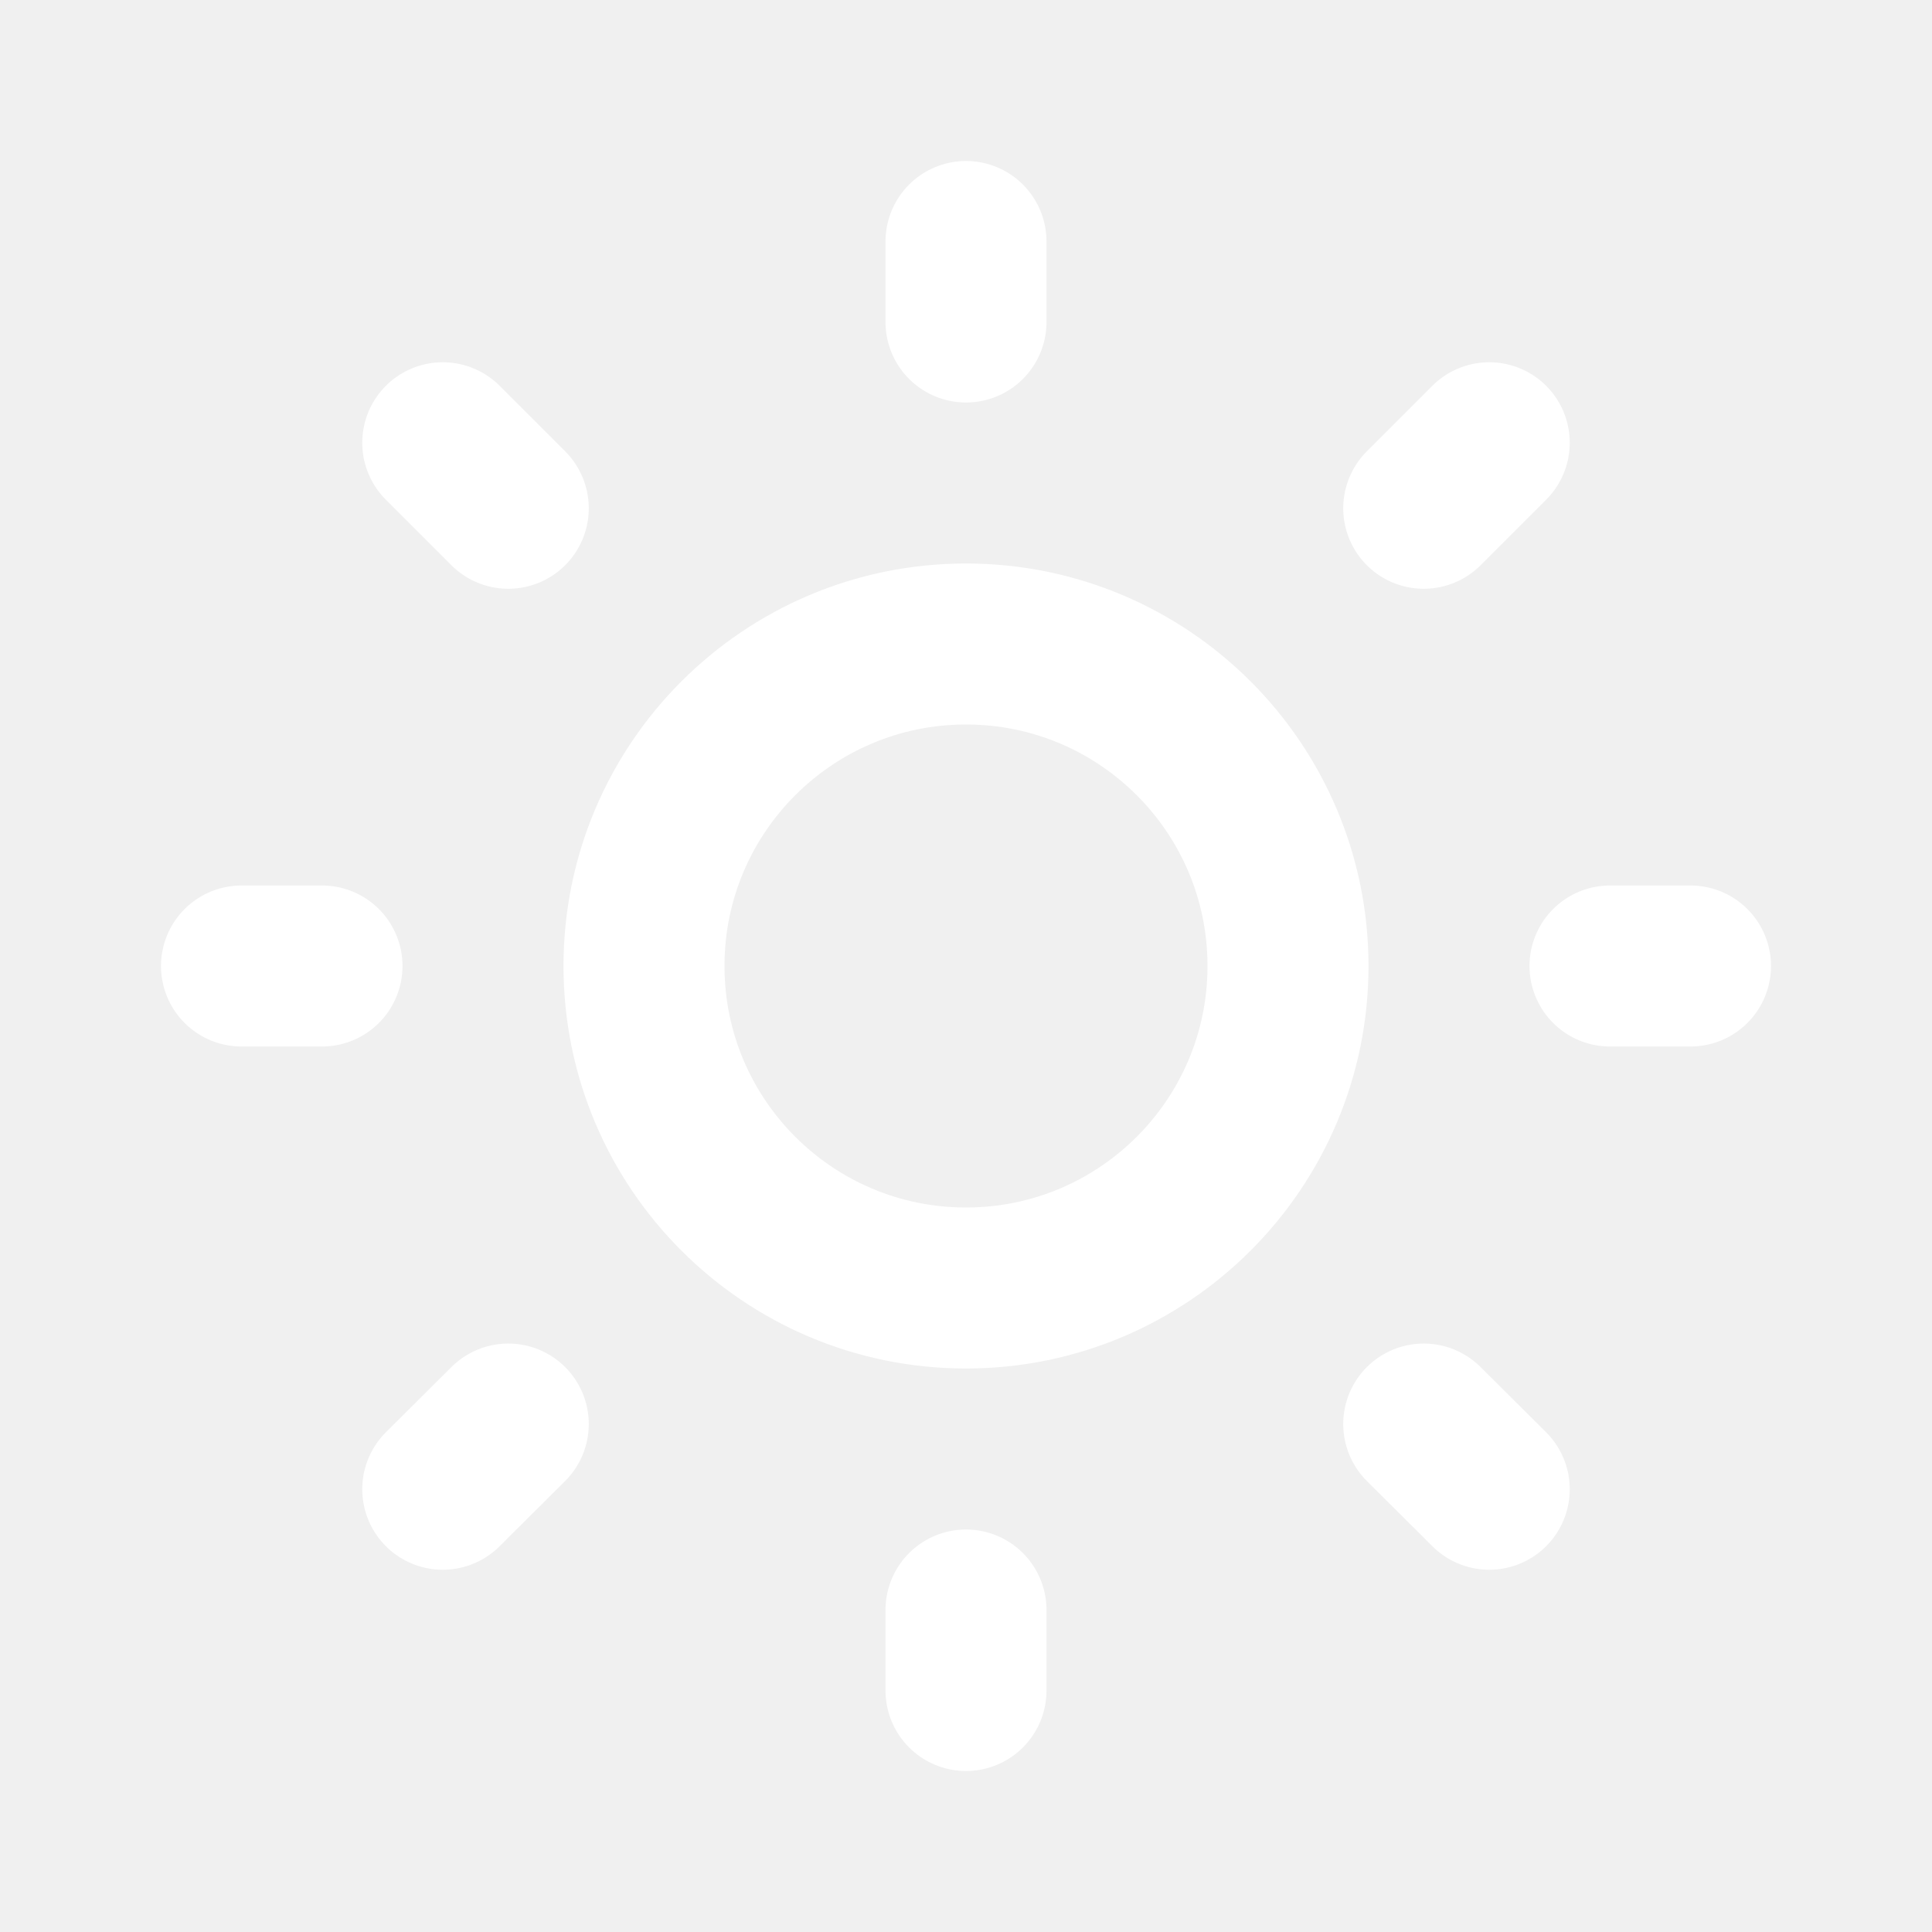
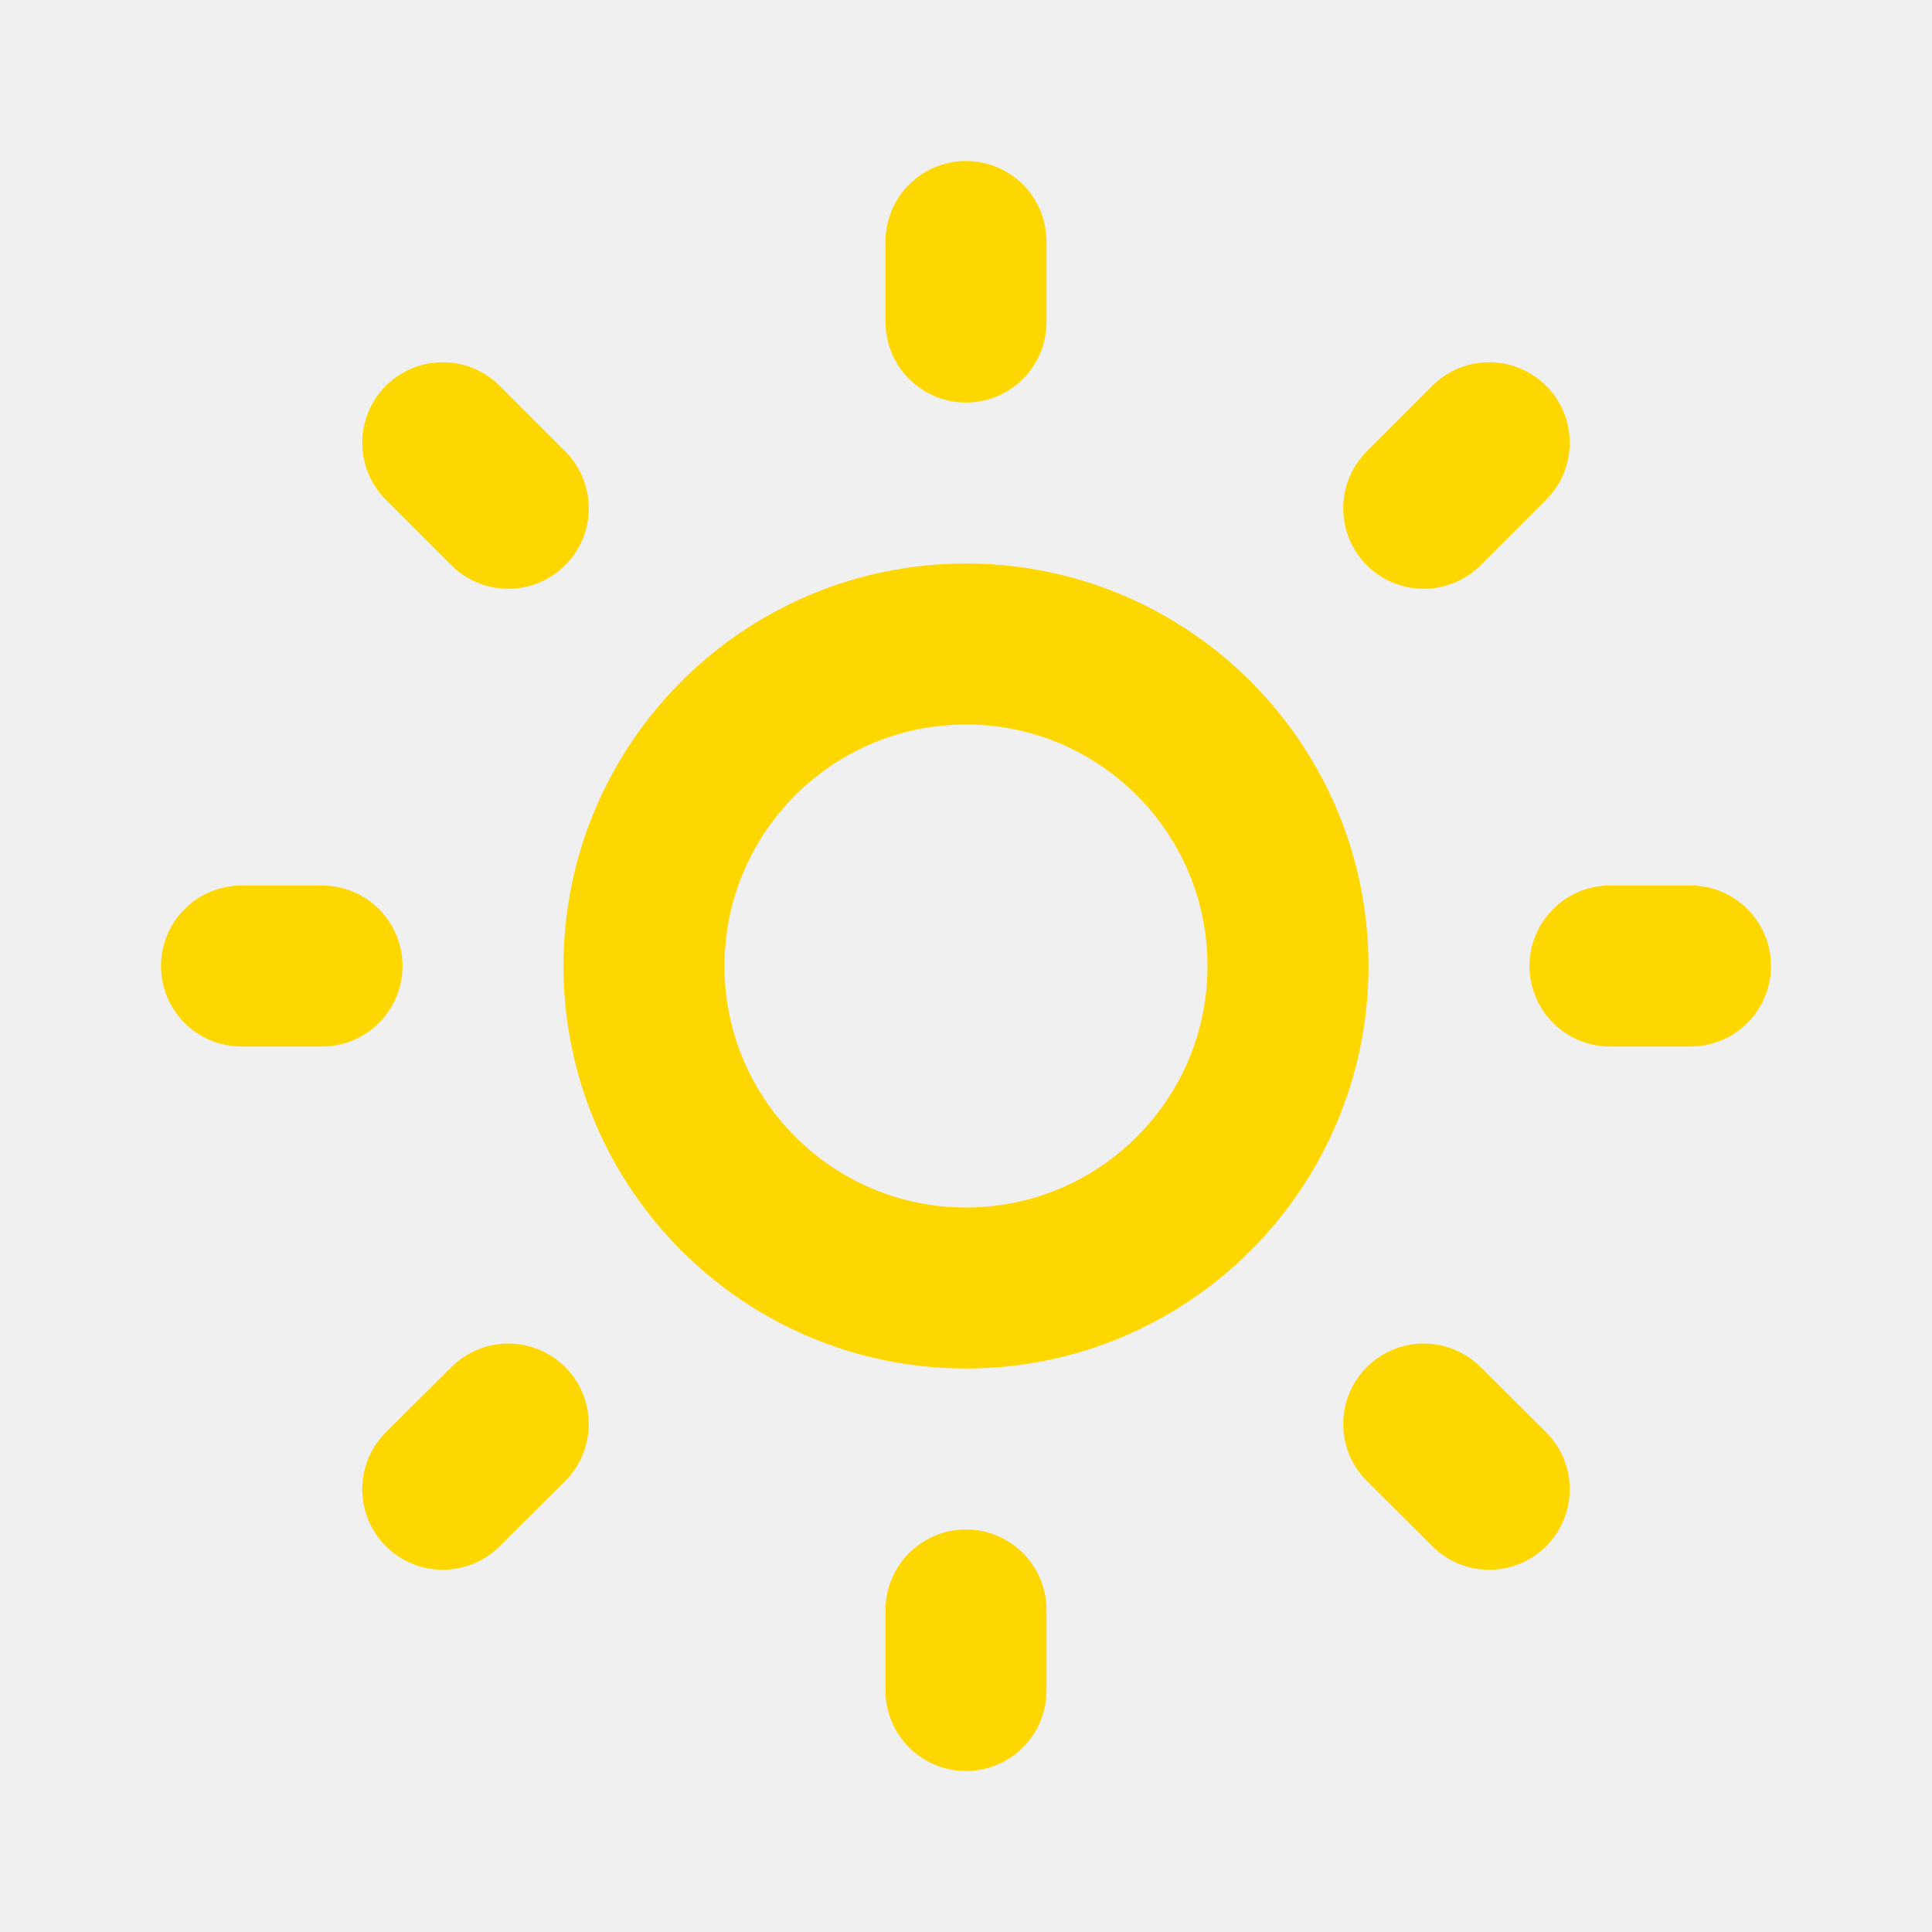
<svg xmlns="http://www.w3.org/2000/svg" width="800px" height="800px" viewBox="0 0 24 24" fill="none">
-   <path d="M12 3V4M12 20V21M4 12H3M6.314 6.314L5.5 5.5M17.686 6.314L18.5 5.5M6.314 17.69L5.5 18.5M17.686 17.69L18.5 18.5M21 12H20M16 12C16 14.209 14.209 16 12 16C9.791 16 8 14.209 8 12C8 9.791 9.791 8 12 8C14.209 8 16 9.791 16 12Z" stroke="#FFFFFF" stroke-width="2" stroke-linecap="round" stroke-linejoin="round" />
+   <path d="M12 3V4M12 20V21M4 12H3M6.314 6.314L5.5 5.5M17.686 6.314L18.5 5.5M6.314 17.69L5.5 18.5M17.686 17.69L18.5 18.5M21 12H20M16 12C16 14.209 14.209 16 12 16C9.791 16 8 14.209 8 12C8 9.791 9.791 8 12 8C14.209 8 16 9.791 16 12Z" stroke="#ffd700" stroke-width="2" stroke-linecap="round" stroke-linejoin="round" />
</svg>
